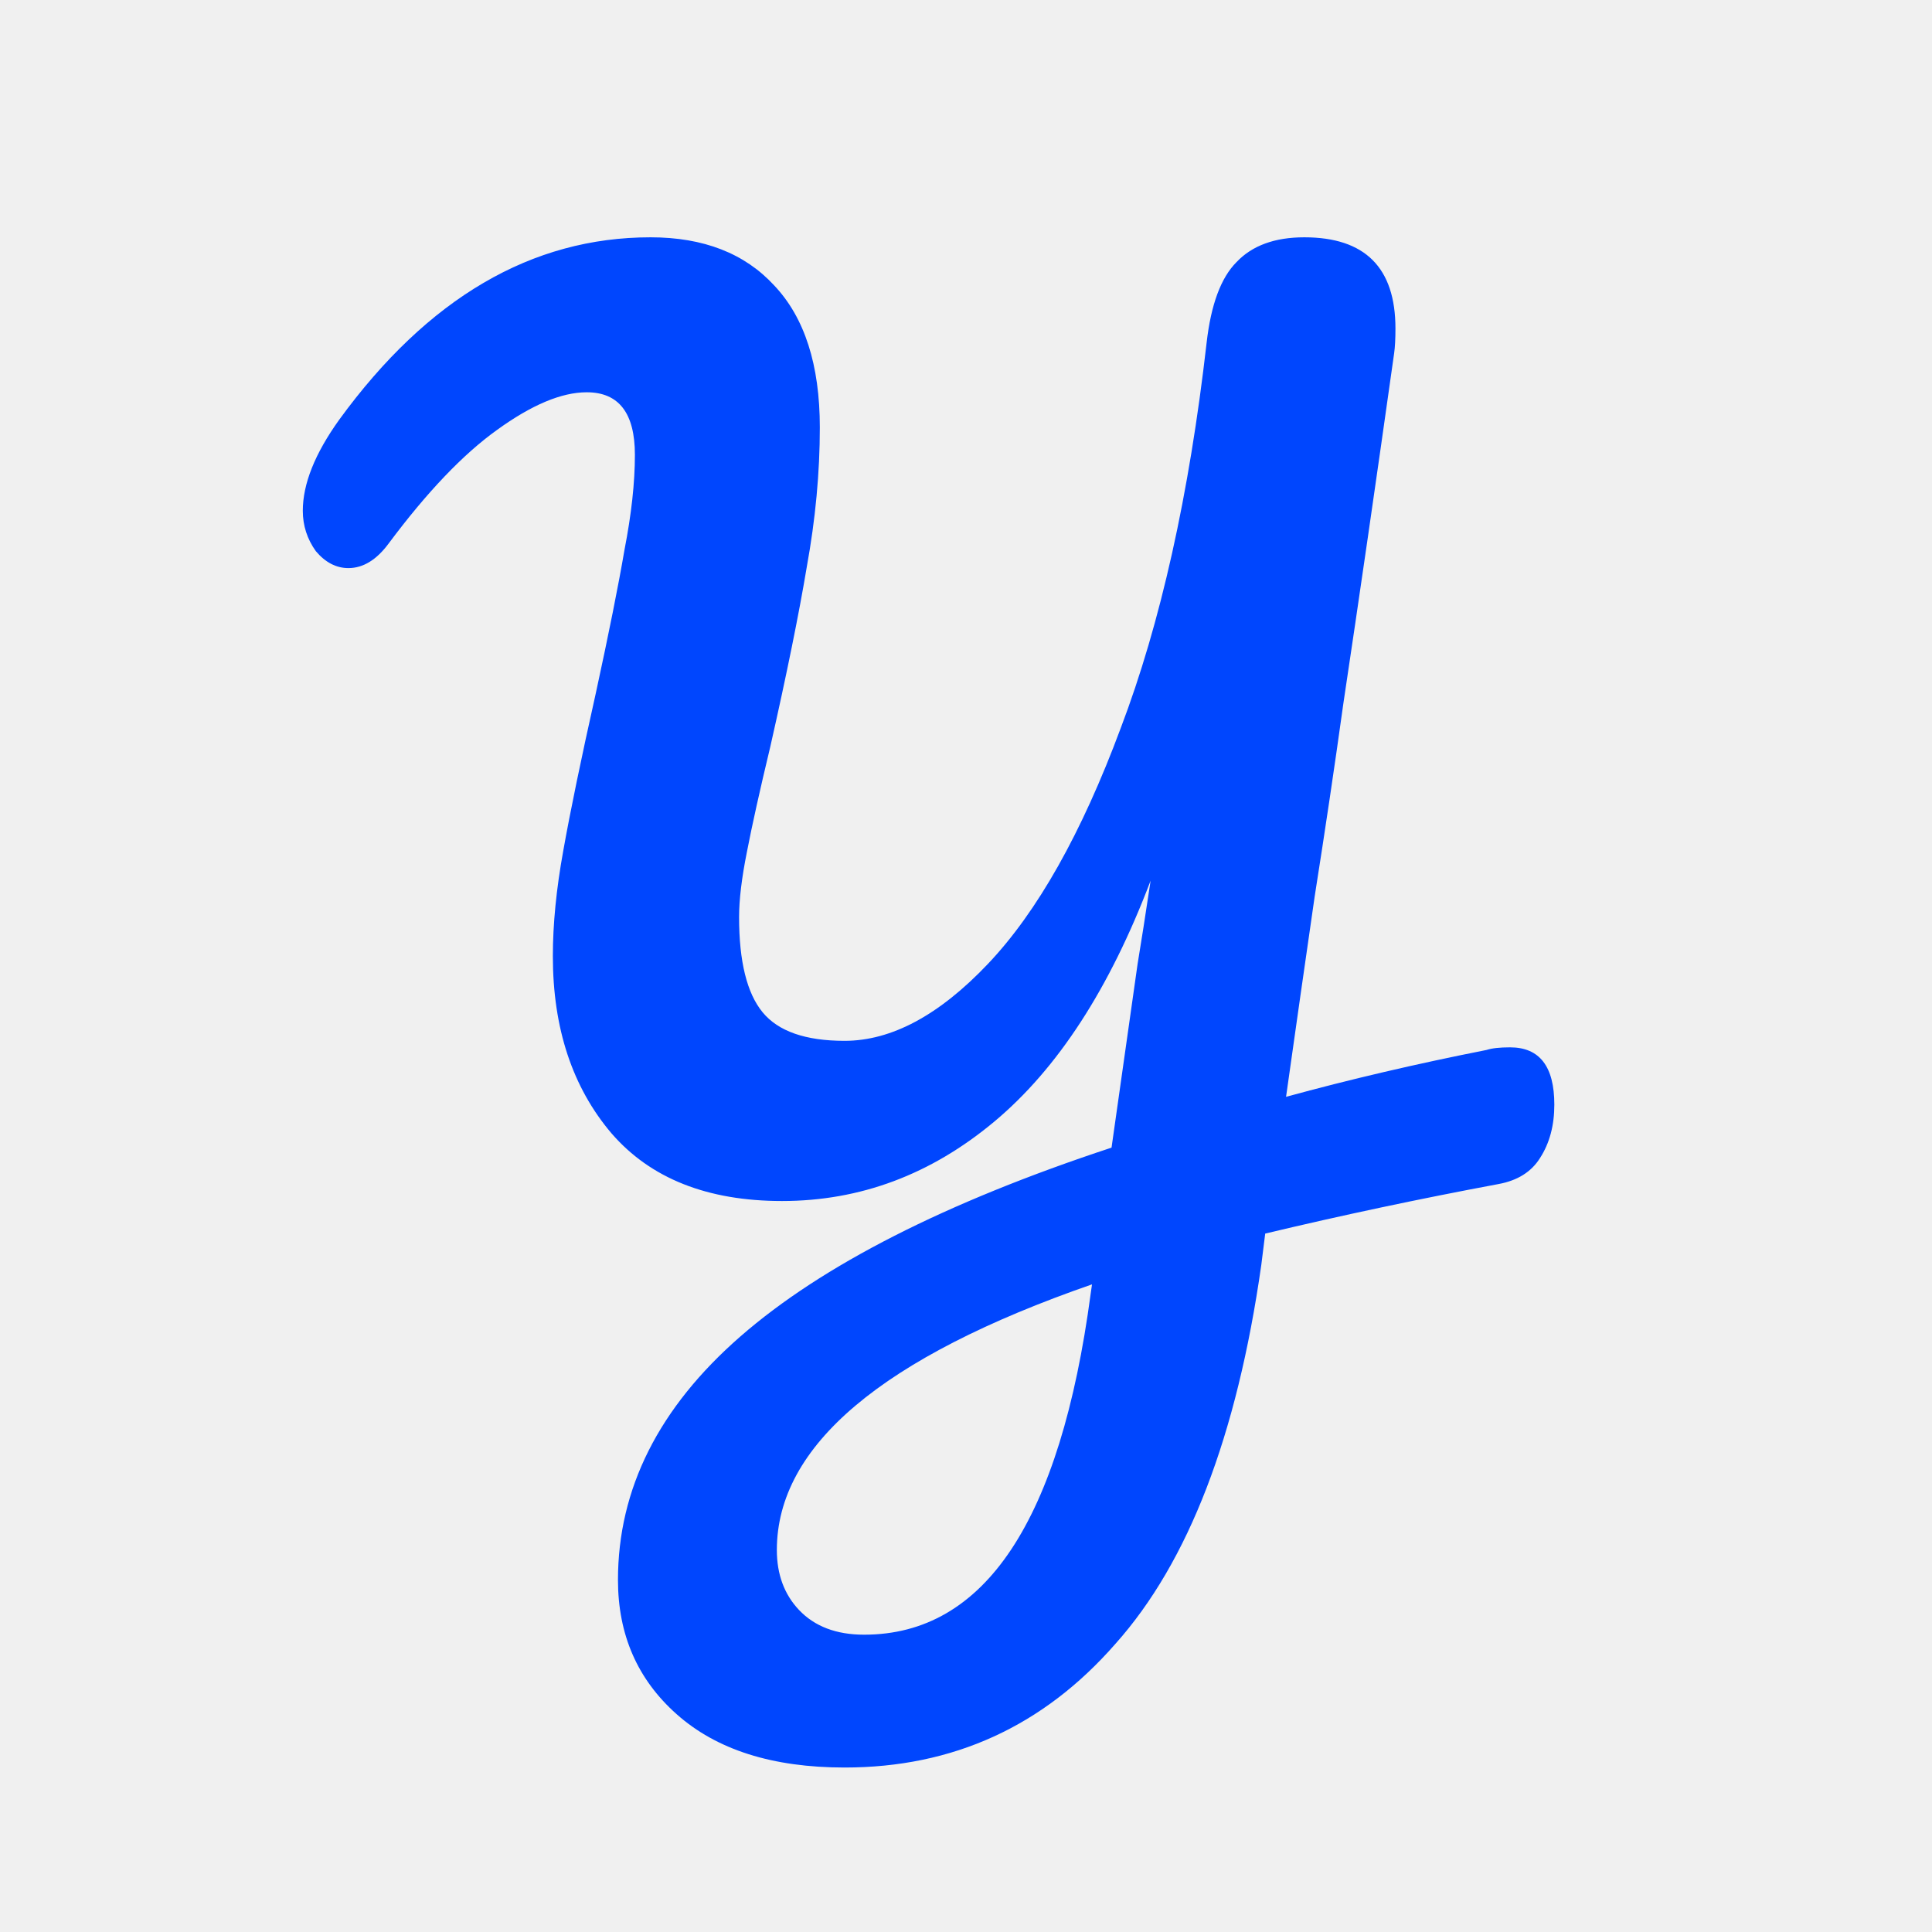
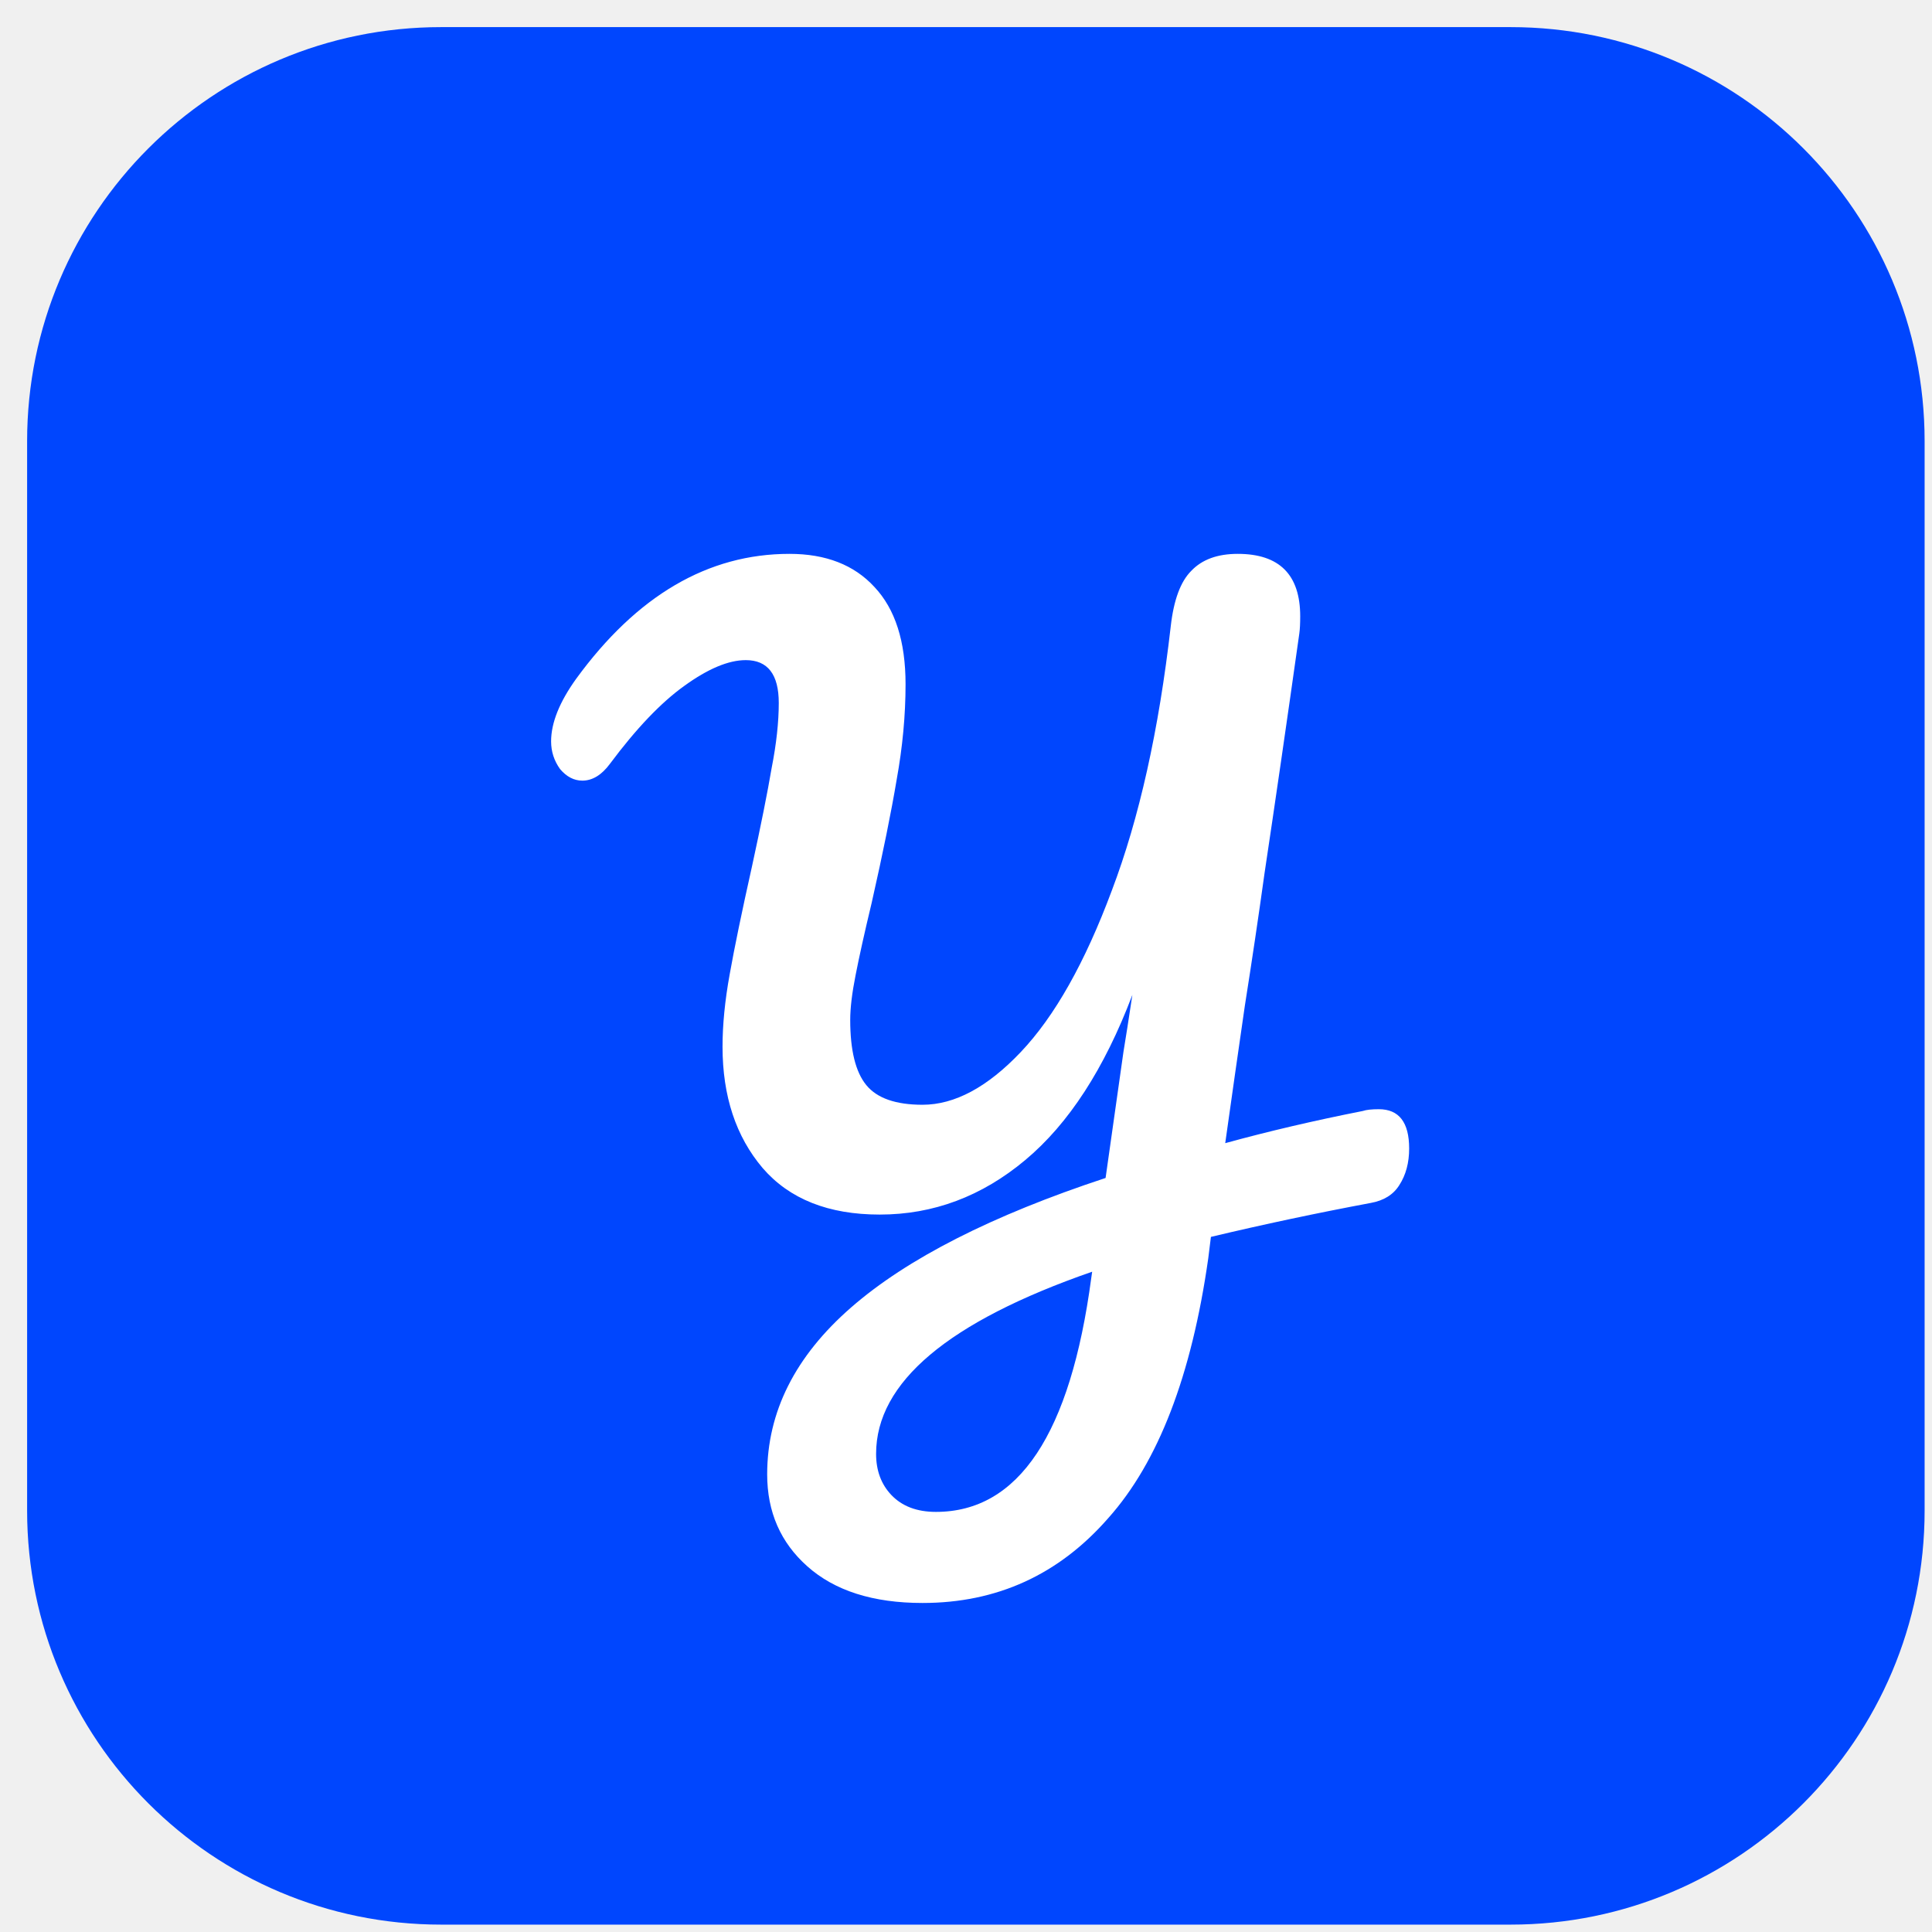
- <svg xmlns="http://www.w3.org/2000/svg" width="1080" height="1080" viewBox="0 0 1080 1080" fill="none">
-   <g clip-path="url(#clip0_3147_3)">
-     <path d="M831.024 586.928C833.936 585.957 838.304 585.472 844.128 585.472C860.629 585.472 868.88 596.149 868.88 617.504C868.88 629.152 866.211 639.101 860.872 647.352C856.019 655.117 848.253 659.971 837.576 661.912C793.411 670.163 749.973 679.384 707.264 689.576L705.08 707.048C691.491 802.659 664.312 873.275 623.544 918.896C583.261 965.003 532.787 988.056 472.12 988.056C431.837 988.056 400.533 978.107 378.208 958.208C356.368 938.795 345.448 913.8 345.448 883.224C345.448 832.264 368.259 786.885 413.88 747.088C459.501 707.291 528.661 672.104 621.36 641.528L635.92 538.88C637.861 527.232 640.288 511.701 643.2 492.288C620.389 552.469 591.269 597.363 555.84 626.968C520.411 656.573 480.856 671.376 437.176 671.376C395.437 671.376 363.648 658.757 341.808 633.52C319.968 607.797 309.048 574.795 309.048 534.512C309.048 516.555 310.989 496.899 314.872 475.544C318.755 453.704 324.821 424.341 333.072 387.456C340.352 353.968 345.691 327.275 349.088 307.376C352.971 287.477 354.912 269.763 354.912 254.232C354.912 230.936 345.933 219.288 327.976 219.288C313.901 219.288 297.157 226.325 277.744 240.4C258.816 253.989 238.675 275.101 217.32 303.736C210.525 312.957 203.003 317.568 194.752 317.568C187.957 317.568 181.891 314.413 176.552 308.104C171.699 301.309 169.272 293.787 169.272 285.536C169.272 270.491 176.067 253.504 189.656 234.576C239.16 166.629 297.157 132.656 363.648 132.656C393.253 132.656 416.307 141.635 432.808 159.592C449.795 177.549 458.288 204 458.288 238.944C458.288 264.181 455.861 290.147 451.008 316.84C446.64 343.048 439.845 376.536 430.624 417.304C424.8 441.571 420.432 461.227 417.52 476.272C414.608 490.832 413.152 502.965 413.152 512.672C413.152 537.424 417.52 555.139 426.256 565.816C434.992 576.493 450.28 581.832 472.12 581.832C498.328 581.832 525.021 567.515 552.2 538.88C579.864 509.76 604.616 465.837 626.456 407.112C648.781 348.387 664.797 276.557 674.504 191.624C676.931 170.269 682.512 155.224 691.248 146.488C699.984 137.267 712.603 132.656 729.104 132.656C763.077 132.656 780.064 149.643 780.064 183.616C780.064 189.44 779.821 194.051 779.336 197.448C769.144 269.763 759.68 335.04 750.944 393.28C746.091 428.224 740.752 464.139 734.928 501.024C729.589 537.909 724.251 575.28 718.912 613.136C754.341 603.429 791.712 594.693 831.024 586.928ZM610.44 717.968C492.989 758.736 434.264 808.24 434.264 866.48C434.264 880.069 438.389 891.232 446.64 899.968C455.376 909.189 467.509 913.8 483.04 913.8C550.501 913.8 592.725 850.221 609.712 723.064L610.44 717.968Z" fill="#0046FE" />
-   </g>
-   <defs>
-     <clipPath id="clip0_3147_3">
-       <rect width="1080" height="1080" fill="white" />
-     </clipPath>
-   </defs>
+ <svg xmlns="http://www.w3.org/2000/svg" width="56" height="56" viewBox="0 0 56 56" fill="none">
+   <rect x="0.786" y="0.786" width="55" height="55" rx="12" fill="#0046FE" />
+   <path d="M39.499 32.203C39.603 32.168 39.758 32.151 39.965 32.151C40.551 32.151 40.845 32.531 40.845 33.29C40.845 33.704 40.75 34.058 40.56 34.351C40.388 34.627 40.111 34.8 39.732 34.868C38.162 35.162 36.618 35.49 35.099 35.852L35.022 36.473C34.539 39.872 33.572 42.382 32.123 44.004C30.691 45.643 28.897 46.463 26.74 46.463C25.308 46.463 24.195 46.109 23.402 45.402C22.625 44.712 22.237 43.823 22.237 42.736C22.237 40.924 23.048 39.311 24.67 37.897C26.292 36.482 28.75 35.231 32.046 34.144L32.563 30.495C32.632 30.081 32.718 29.529 32.822 28.838C32.011 30.978 30.976 32.574 29.716 33.626C28.457 34.679 27.051 35.205 25.498 35.205C24.014 35.205 22.884 34.756 22.108 33.859C21.331 32.945 20.943 31.771 20.943 30.34C20.943 29.701 21.012 29.002 21.15 28.243C21.288 27.467 21.504 26.423 21.797 25.112C22.056 23.921 22.246 22.972 22.366 22.265C22.505 21.558 22.573 20.928 22.573 20.376C22.573 19.548 22.254 19.134 21.616 19.134C21.116 19.134 20.52 19.384 19.83 19.884C19.157 20.367 18.441 21.118 17.682 22.136C17.441 22.463 17.173 22.627 16.88 22.627C16.638 22.627 16.423 22.515 16.233 22.291C16.06 22.049 15.974 21.782 15.974 21.489C15.974 20.954 16.216 20.35 16.699 19.677C18.459 17.262 20.52 16.054 22.884 16.054C23.936 16.054 24.756 16.373 25.343 17.011C25.947 17.65 26.248 18.59 26.248 19.832C26.248 20.729 26.162 21.652 25.99 22.601C25.834 23.533 25.593 24.724 25.265 26.173C25.058 27.035 24.903 27.734 24.799 28.269C24.696 28.787 24.644 29.218 24.644 29.563C24.644 30.443 24.799 31.073 25.11 31.452C25.42 31.832 25.964 32.022 26.74 32.022C27.672 32.022 28.621 31.513 29.587 30.495C30.57 29.46 31.45 27.898 32.227 25.811C33.02 23.723 33.59 21.169 33.935 18.15C34.021 17.391 34.219 16.856 34.53 16.546C34.841 16.218 35.289 16.054 35.876 16.054C37.084 16.054 37.687 16.658 37.687 17.865C37.687 18.072 37.679 18.236 37.662 18.357C37.299 20.928 36.963 23.248 36.652 25.319C36.48 26.561 36.29 27.838 36.083 29.149C35.893 30.46 35.703 31.789 35.514 33.135C36.773 32.789 38.102 32.479 39.499 32.203ZM31.657 36.861C27.482 38.311 25.394 40.07 25.394 42.141C25.394 42.624 25.541 43.021 25.834 43.331C26.145 43.659 26.576 43.823 27.128 43.823C29.527 43.823 31.028 41.563 31.631 37.042L31.657 36.861Z" fill="white" />
</svg>
